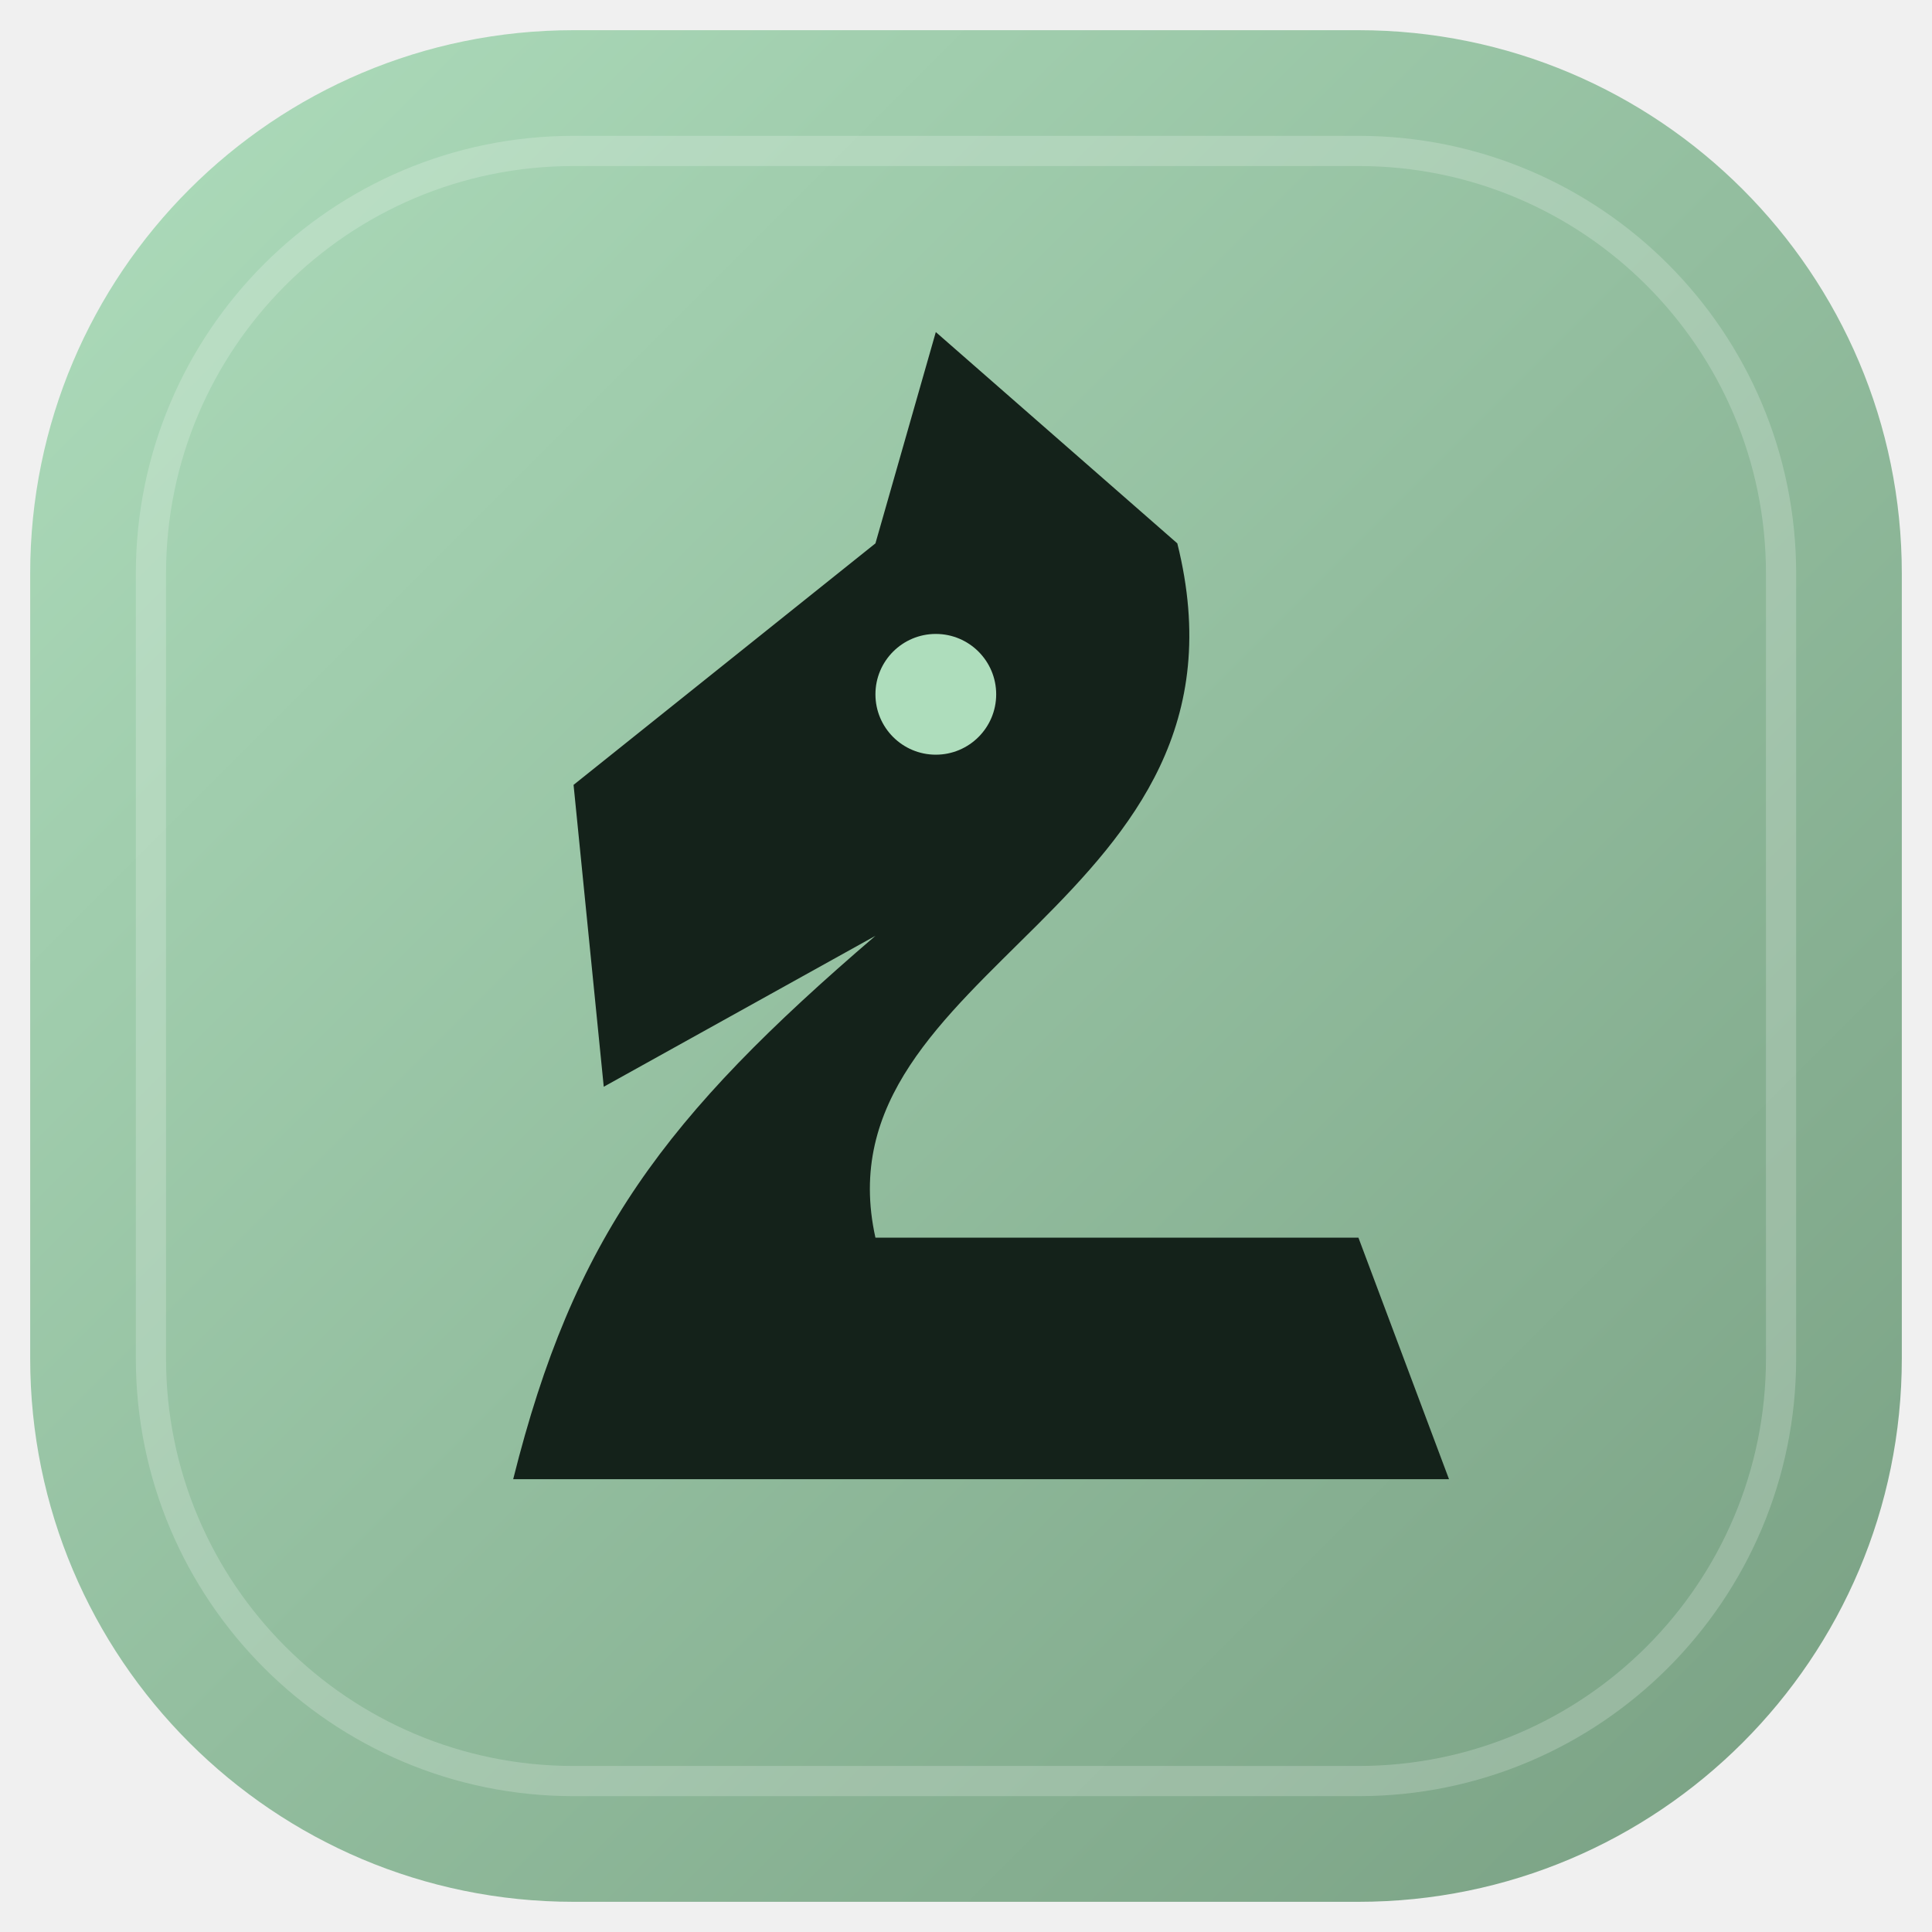
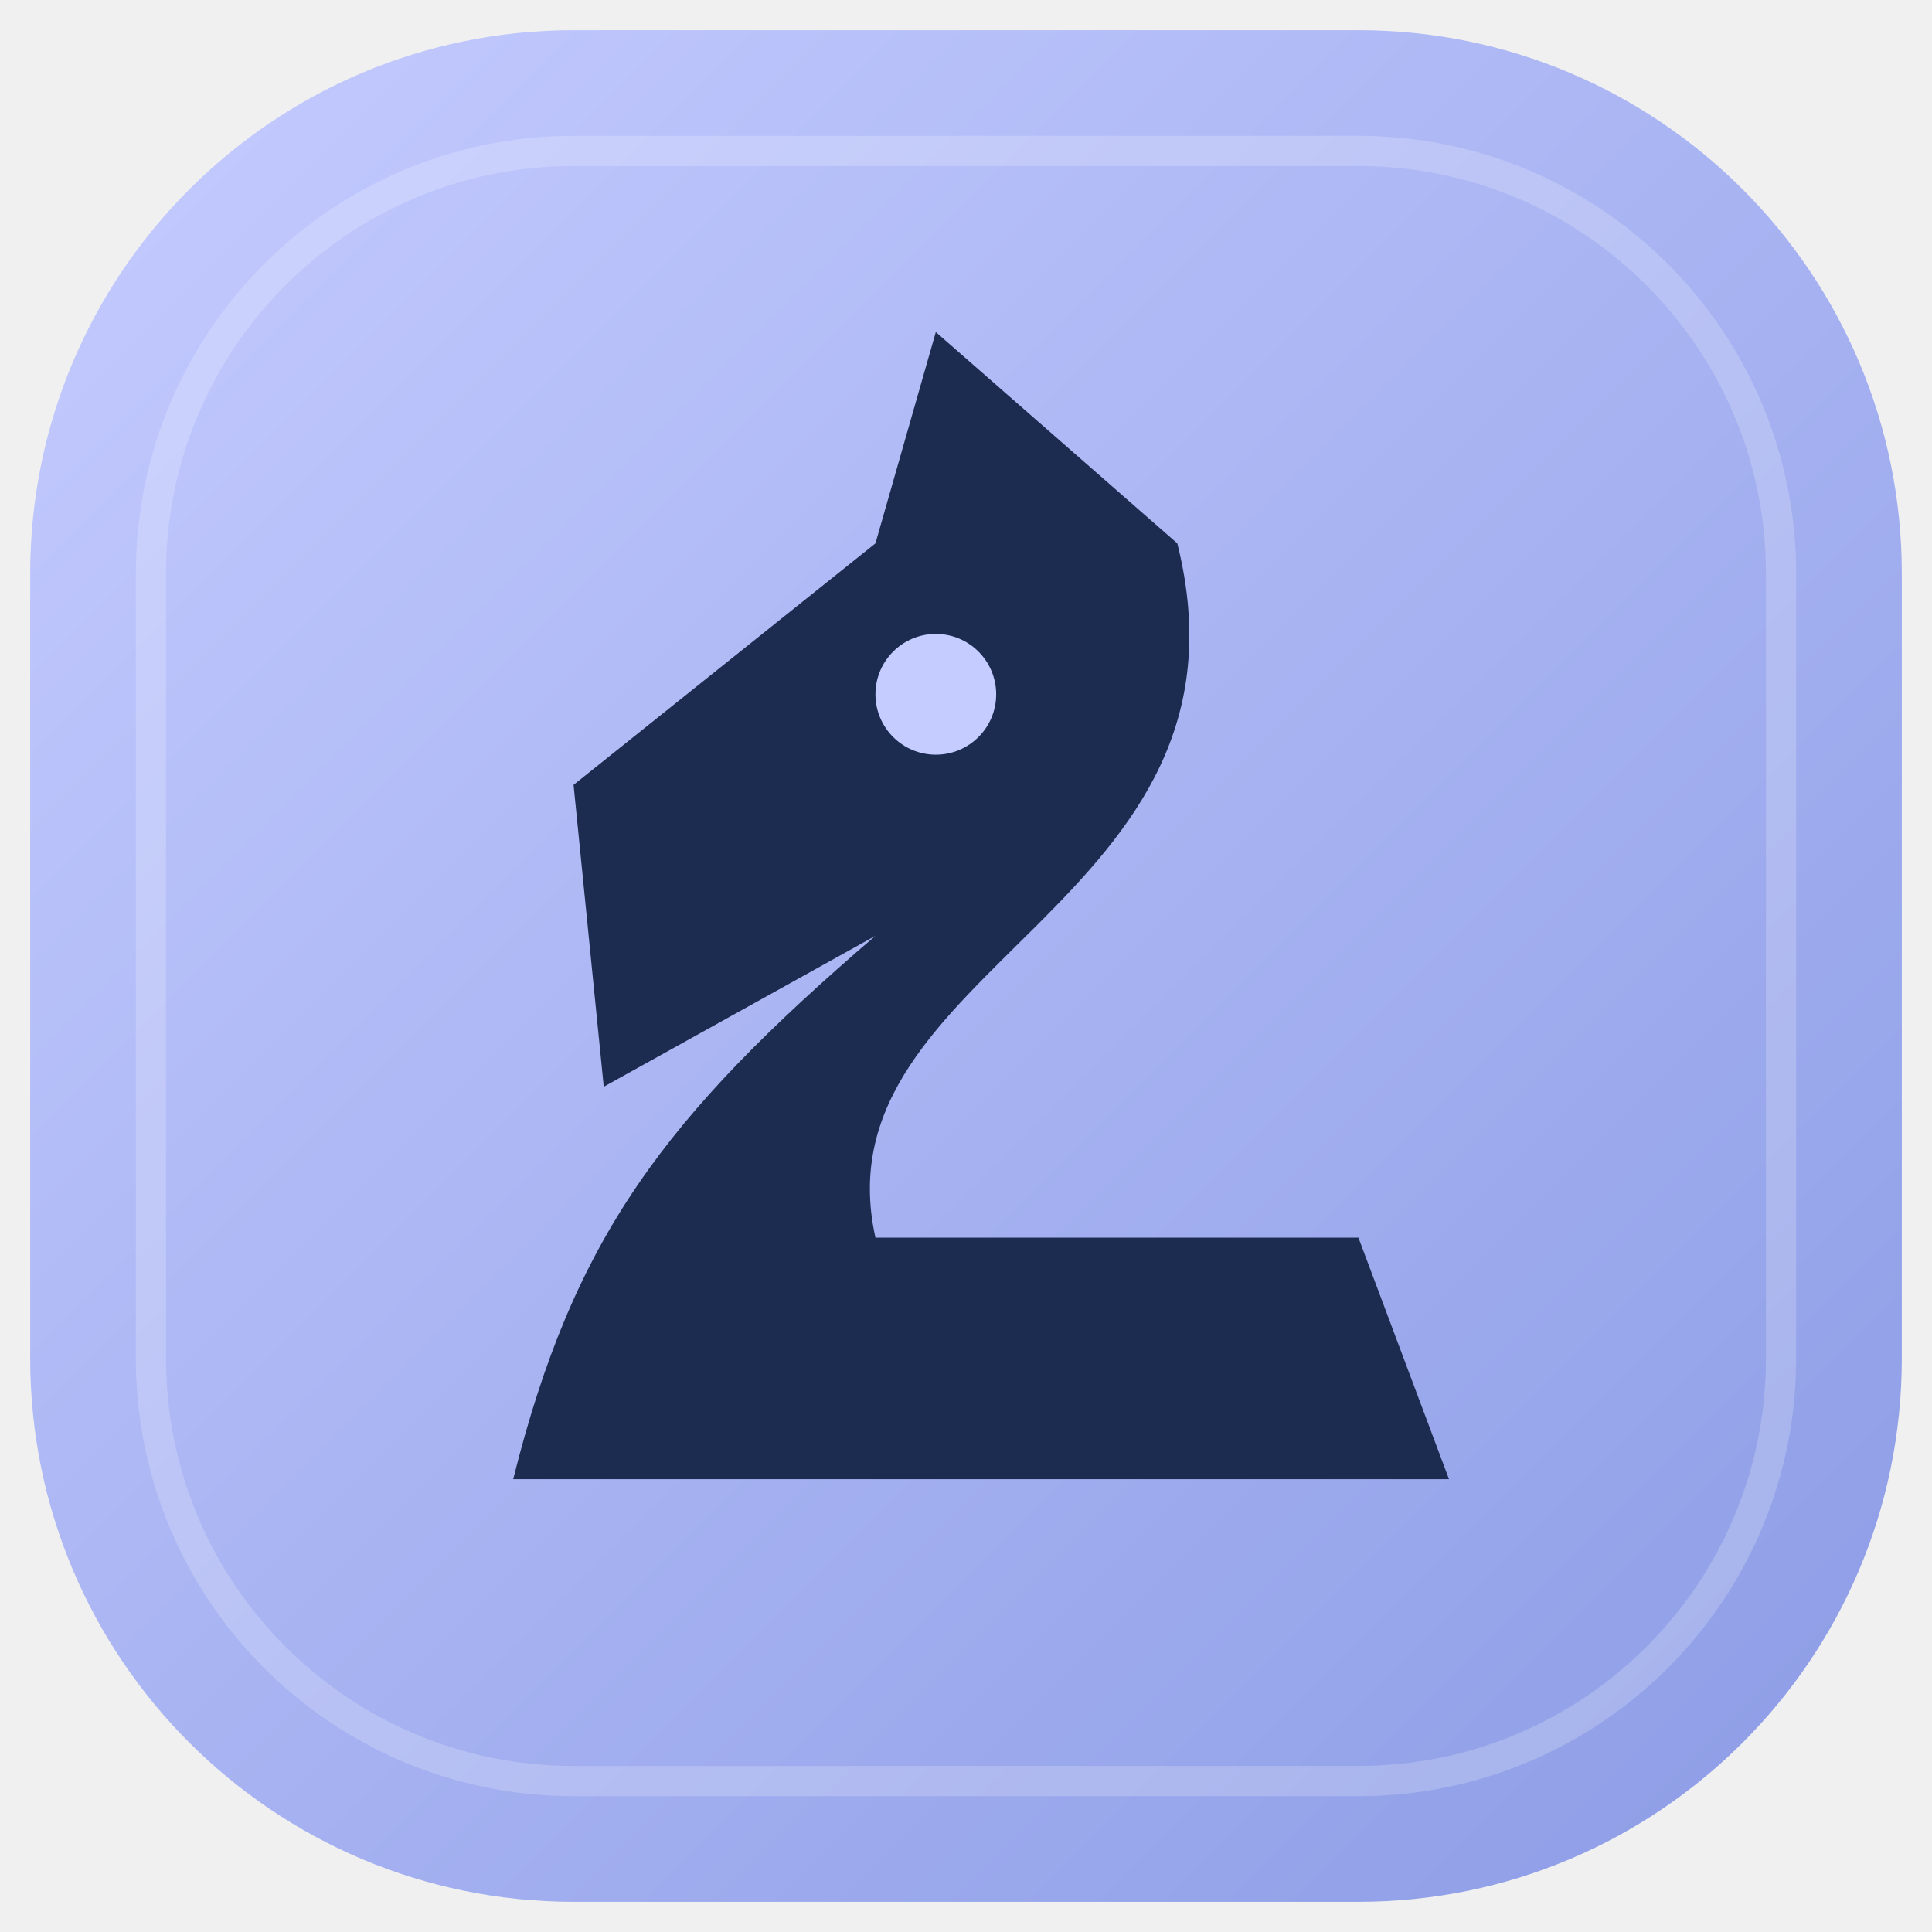
<svg xmlns="http://www.w3.org/2000/svg" viewBox="0 0 64 64">
  <defs>
    <linearGradient id="brand" x1="0" y1="0" x2="1" y2="1">
-       <stop stop-color="#aeddbc" />
-       <stop offset="1" stop-color="#789f82" />
+       <stop stop-color="#c5ccff" />
+       <stop offset="1" stop-color="#8b9be5" />
    </linearGradient>
  </defs>
  <rect x="1" y="1" width="62" height="62" rx="18" fill="url(#brand)" />
  <rect x="5" y="5" width="54" height="54" rx="14" fill="none" stroke="#ffffff" stroke-opacity=".2" />
-   <path d="M17 49h31l-3-8H29c-2-9 13-11 10-23l-8-7-2 7-10 8 1 10 9-5c-7 6-10 10-12 18Z" fill="#14221a" />
-   <circle cx="31" cy="23" r="2" fill="#aeddbc" />
+   <path d="M17 49h31l-3-8H29c-2-9 13-11 10-23l-8-7-2 7-10 8 1 10 9-5c-7 6-10 10-12 18Z" fill="#1c2b50" />
+   <circle cx="31" cy="23" r="2" fill="#c5ccff" />
</svg>
